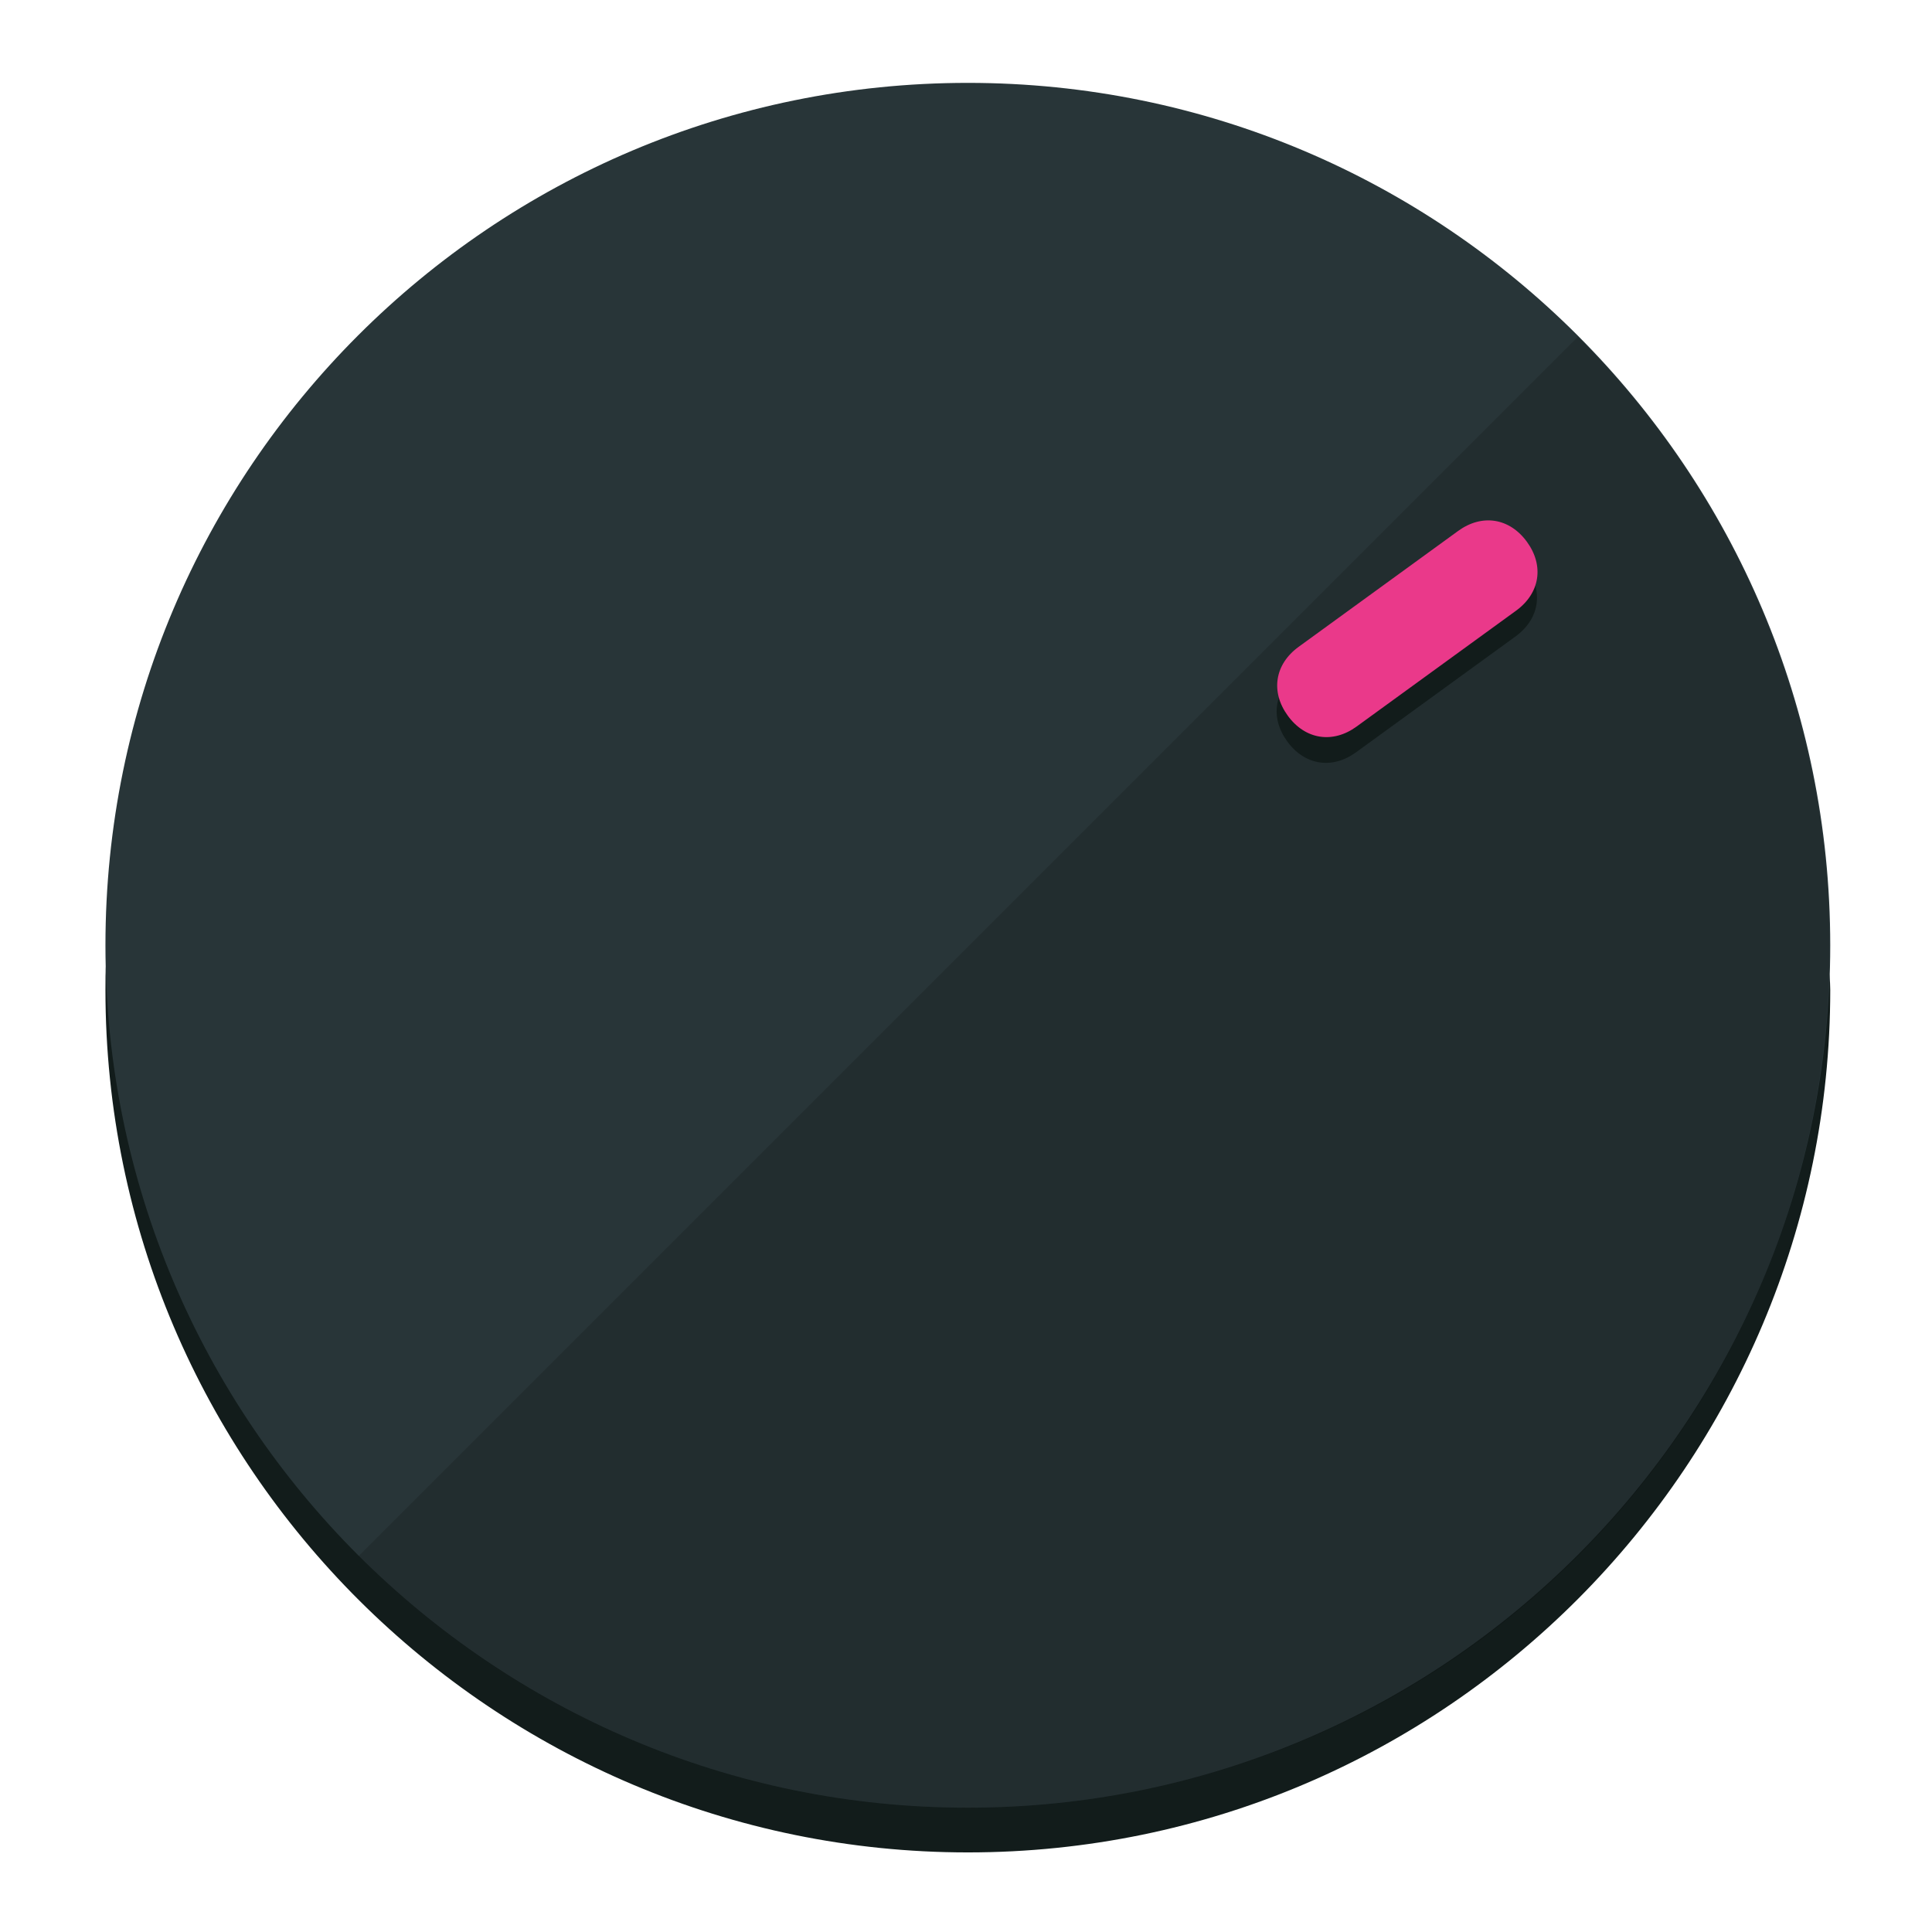
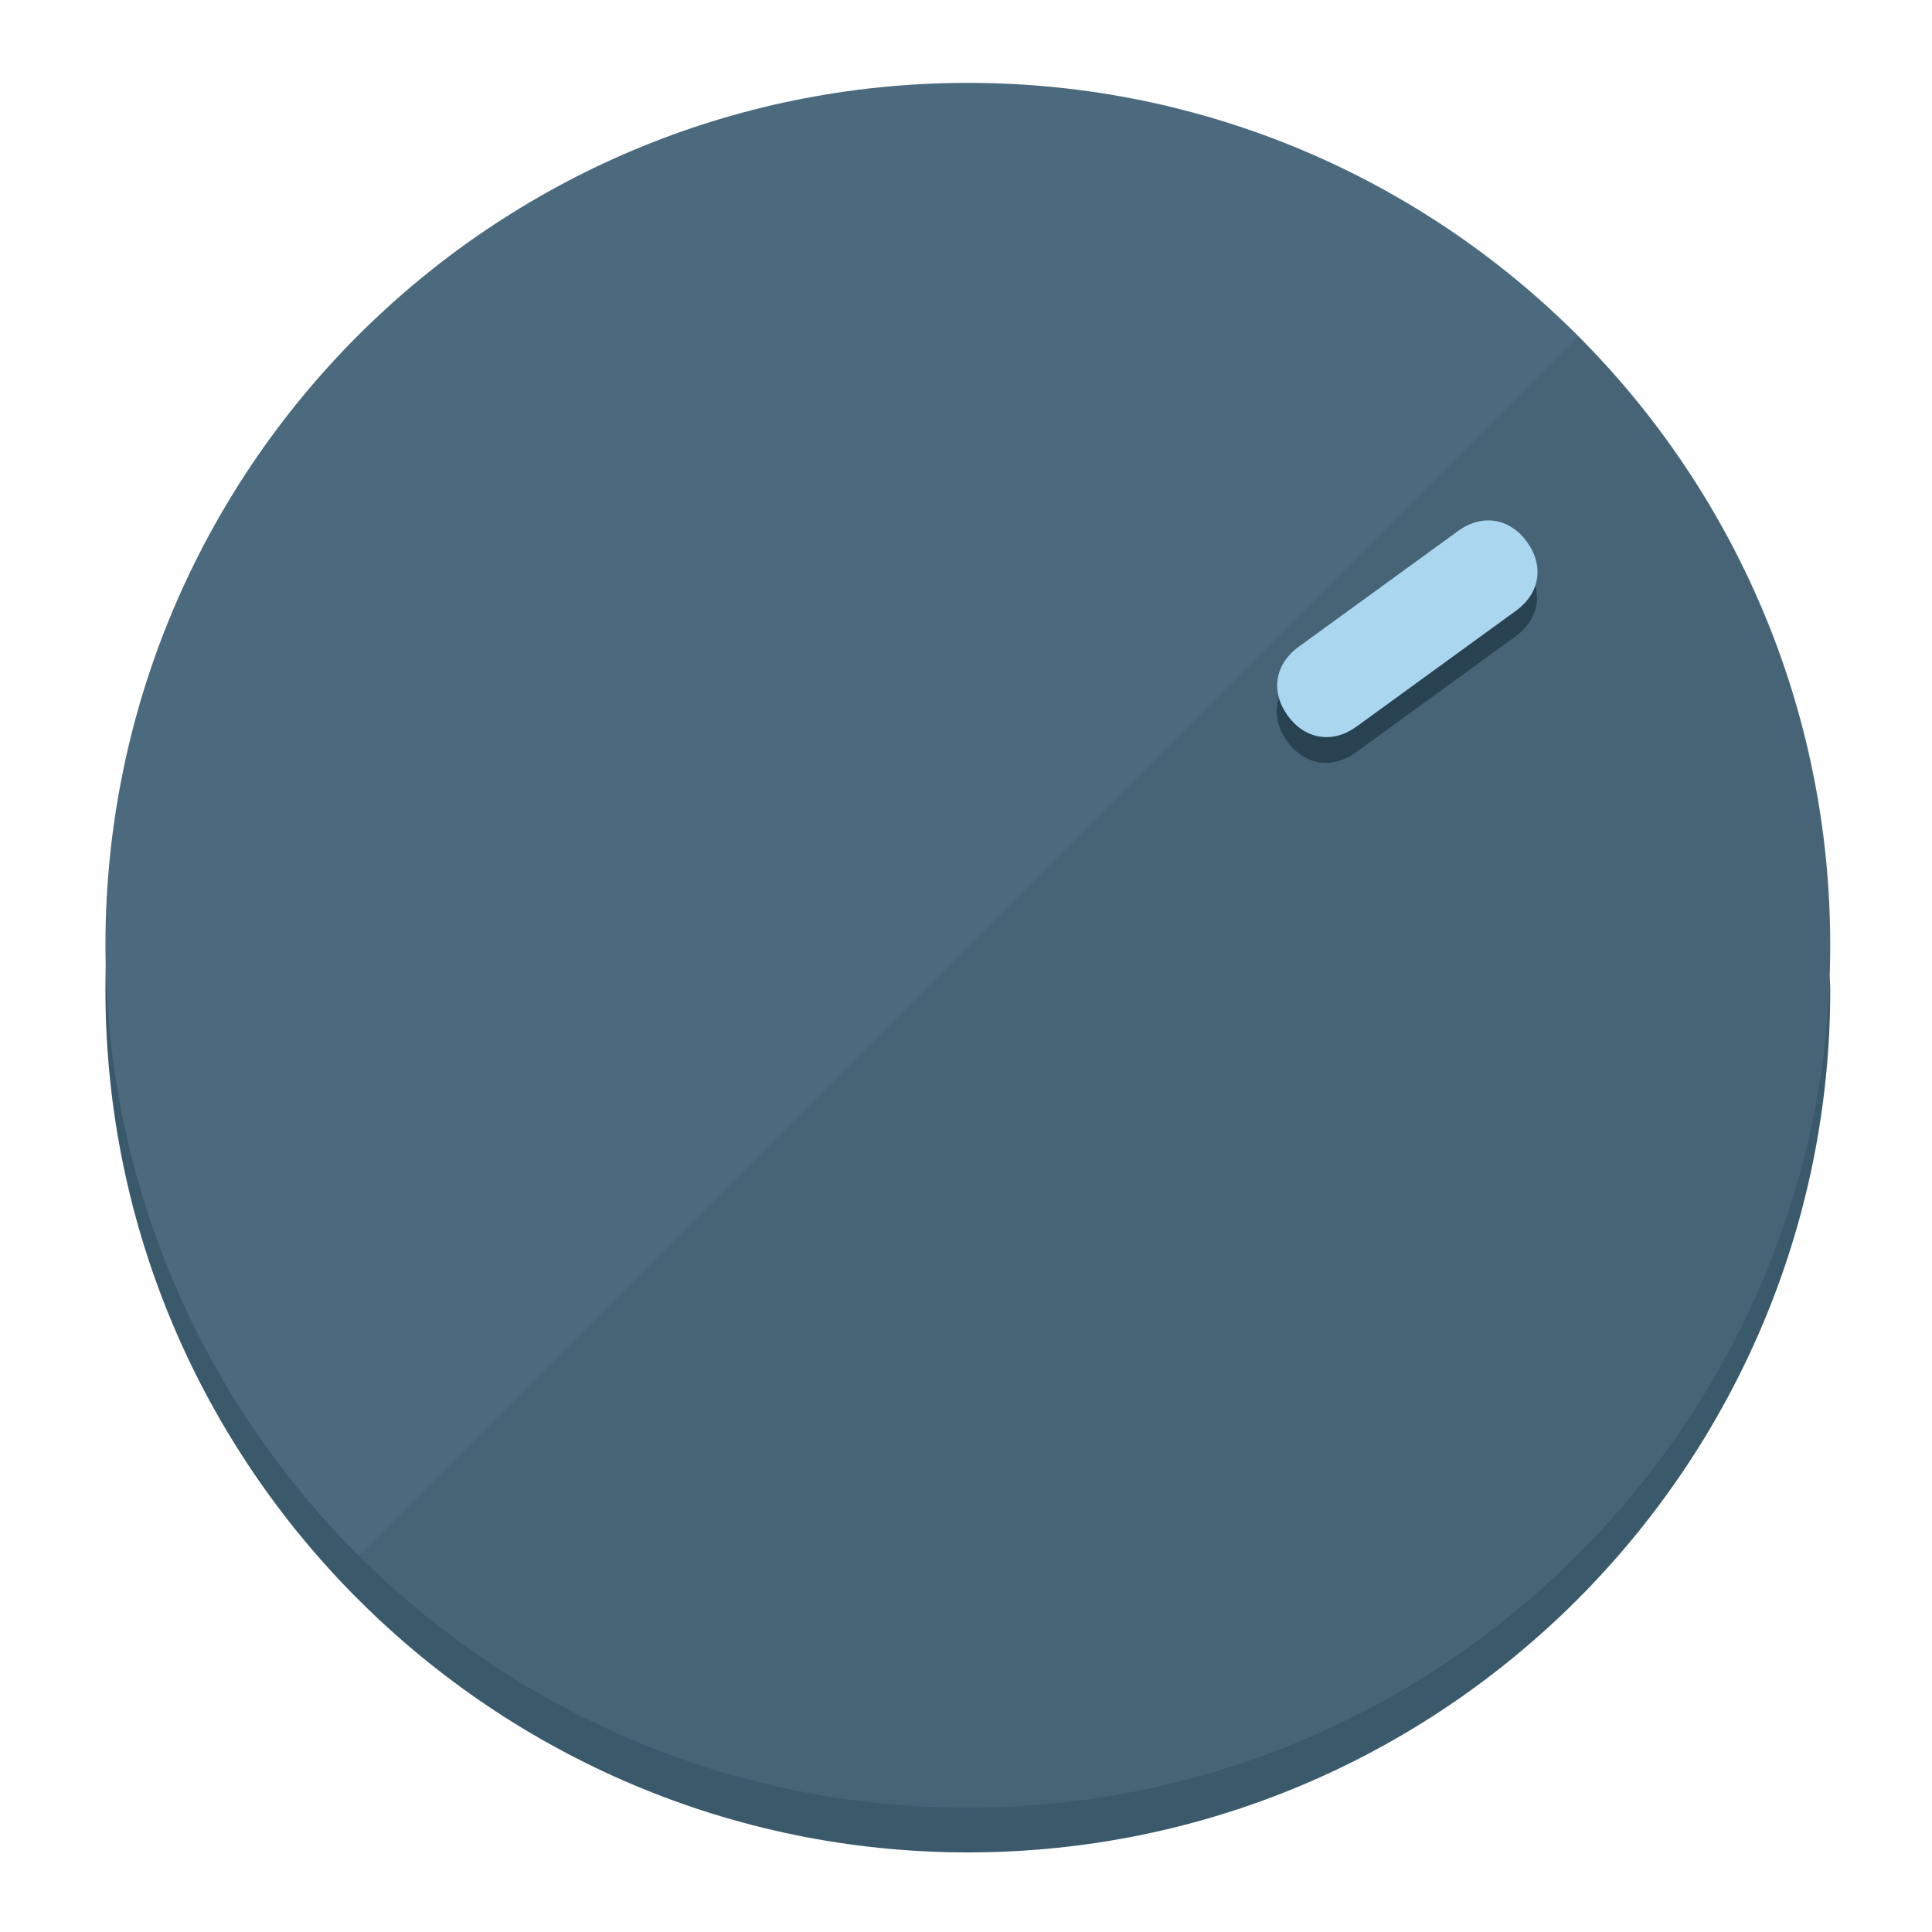
<svg xmlns="http://www.w3.org/2000/svg" height="120px" width="120px" version="1.1" id="Layer_1" viewBox="0 0 496.8 496.8" xml:space="preserve">
  <defs id="defs23" />
  <g id="g3158">
-     <path style="display:inline;fill:#121c1b;fill-opacity:1;stroke-width:1.584" d="m 248.875,445.92 c 116.582,0 212.89,-91.238 220.493,-205.286 0,5.069 1.267,8.87 1.267,13.939 0,121.651 -98.842,221.76 -221.76,221.76 -121.651,0 -221.76,-98.842 -221.76,-221.76 0,-5.069 0,-8.87 1.267,-13.939 7.603,114.048 103.91,205.286 220.493,205.286 z" id="path8" />
-     <circle style="display:inline;fill:#283538;fill-opacity:1;stroke-width:1.584" cx="248.875" cy="243.071" r="221.76" id="circle12" />
-     <path style="display:inline;fill:#000000;fill-opacity:0.154;stroke-width:1.587" d="m 405.744,86.606 c 86.308,86.308 86.308,227.193 0,313.5 -86.308,86.308 -227.193,86.308 -313.5,0" id="path14" />
+     <path style="display:inline;fill:#3A596B;fill-opacity:1;stroke-width:1.584" d="m 248.875,445.92 c 116.582,0 212.89,-91.238 220.493,-205.286 0,5.069 1.267,8.87 1.267,13.939 0,121.651 -98.842,221.76 -221.76,221.76 -121.651,0 -221.76,-98.842 -221.76,-221.76 0,-5.069 0,-8.87 1.267,-13.939 7.603,114.048 103.91,205.286 220.493,205.286 z" id="path8" />
+     <circle style="display:inline;fill:#4B6A7D;fill-opacity:1;stroke-width:1.584" cx="248.875" cy="243.071" r="221.76" id="circle12" />
+     <path style="display:inline;fill:#294252;fill-opacity:0.154;stroke-width:1.587" d="m 405.744,86.606 c 86.308,86.308 86.308,227.193 0,313.5 -86.308,86.308 -227.193,86.308 -313.5,0" id="path14" />
  </g>
  <g id="g3198">
    <circle style="display:none;fill:#000000;fill-opacity:0;stroke-width:1.584" cx="343.108" cy="-57.84" r="221.76" id="circle12-3" transform="rotate(54)" />
-     <path style="display:inline;fill:#121c1b;fill-opacity:1;stroke-width:1.584" d="m 348.699,193.447 c -6.151,4.469 -13.231,3.348 -17.7,-2.803 v 0 c -4.469,-6.151 -3.348,-13.231 2.803,-17.7 l 41.007,-29.794 c 6.151,-4.469 13.231,-3.348 17.7,2.803 v 0 c 4.469,6.151 3.348,13.231 -2.803,17.7 z" id="path3789" />
-     <path style="display:inline;fill:#ea398a;stroke-width:1.584" d="m 348.836,186.828 c -6.151,4.469 -13.231,3.348 -17.7,-2.803 v 0 c -4.469,-6.151 -3.348,-13.231 2.803,-17.7 l 41.007,-29.794 c 6.151,-4.469 13.231,-3.348 17.7,2.803 v 0 c 4.469,6.151 3.348,13.231 -2.803,17.7 z" id="path915" />
+     <path style="display:inline;fill:#294252;fill-opacity:1;stroke-width:1.584" d="m 348.699,193.447 c -6.151,4.469 -13.231,3.348 -17.7,-2.803 v 0 c -4.469,-6.151 -3.348,-13.231 2.803,-17.7 l 41.007,-29.794 c 6.151,-4.469 13.231,-3.348 17.7,2.803 v 0 c 4.469,6.151 3.348,13.231 -2.803,17.7 z" id="path3789" />
+     <path style="display:inline;fill:#AAD6F0;stroke-width:1.584" d="m 348.836,186.828 c -6.151,4.469 -13.231,3.348 -17.7,-2.803 v 0 c -4.469,-6.151 -3.348,-13.231 2.803,-17.7 l 41.007,-29.794 c 6.151,-4.469 13.231,-3.348 17.7,2.803 v 0 c 4.469,6.151 3.348,13.231 -2.803,17.7 z" id="path915" />
  </g>
</svg>
